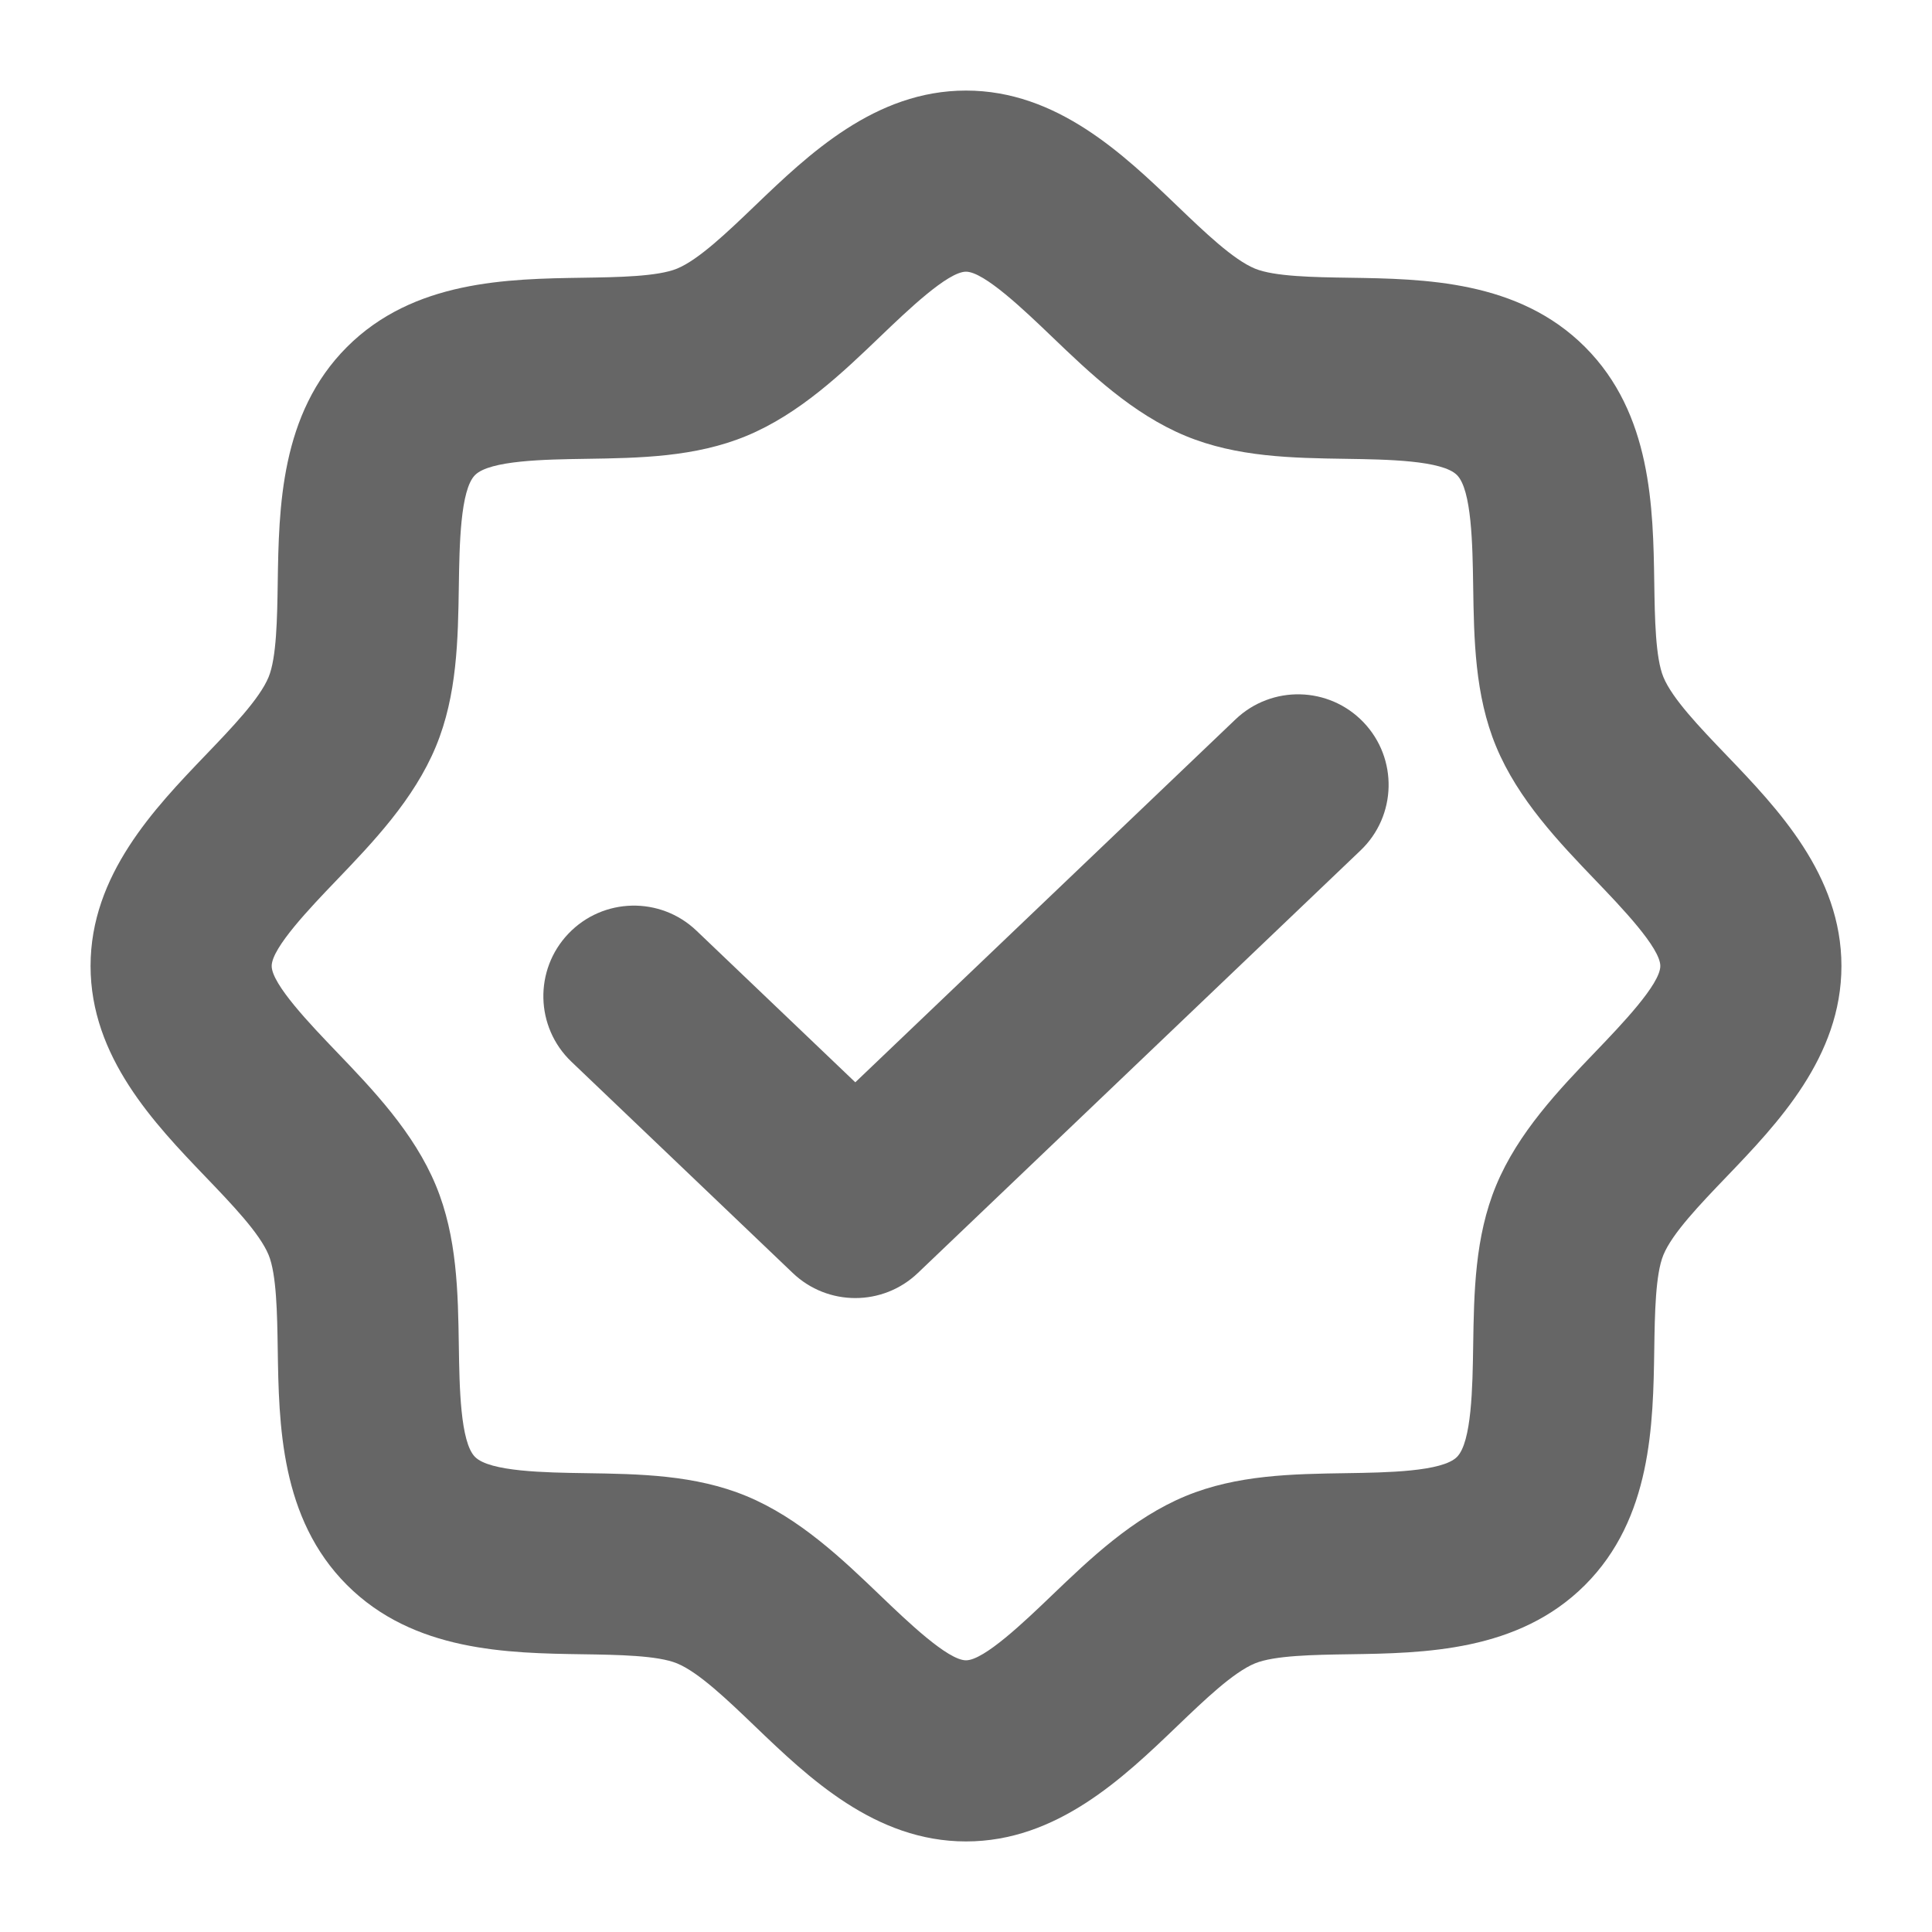
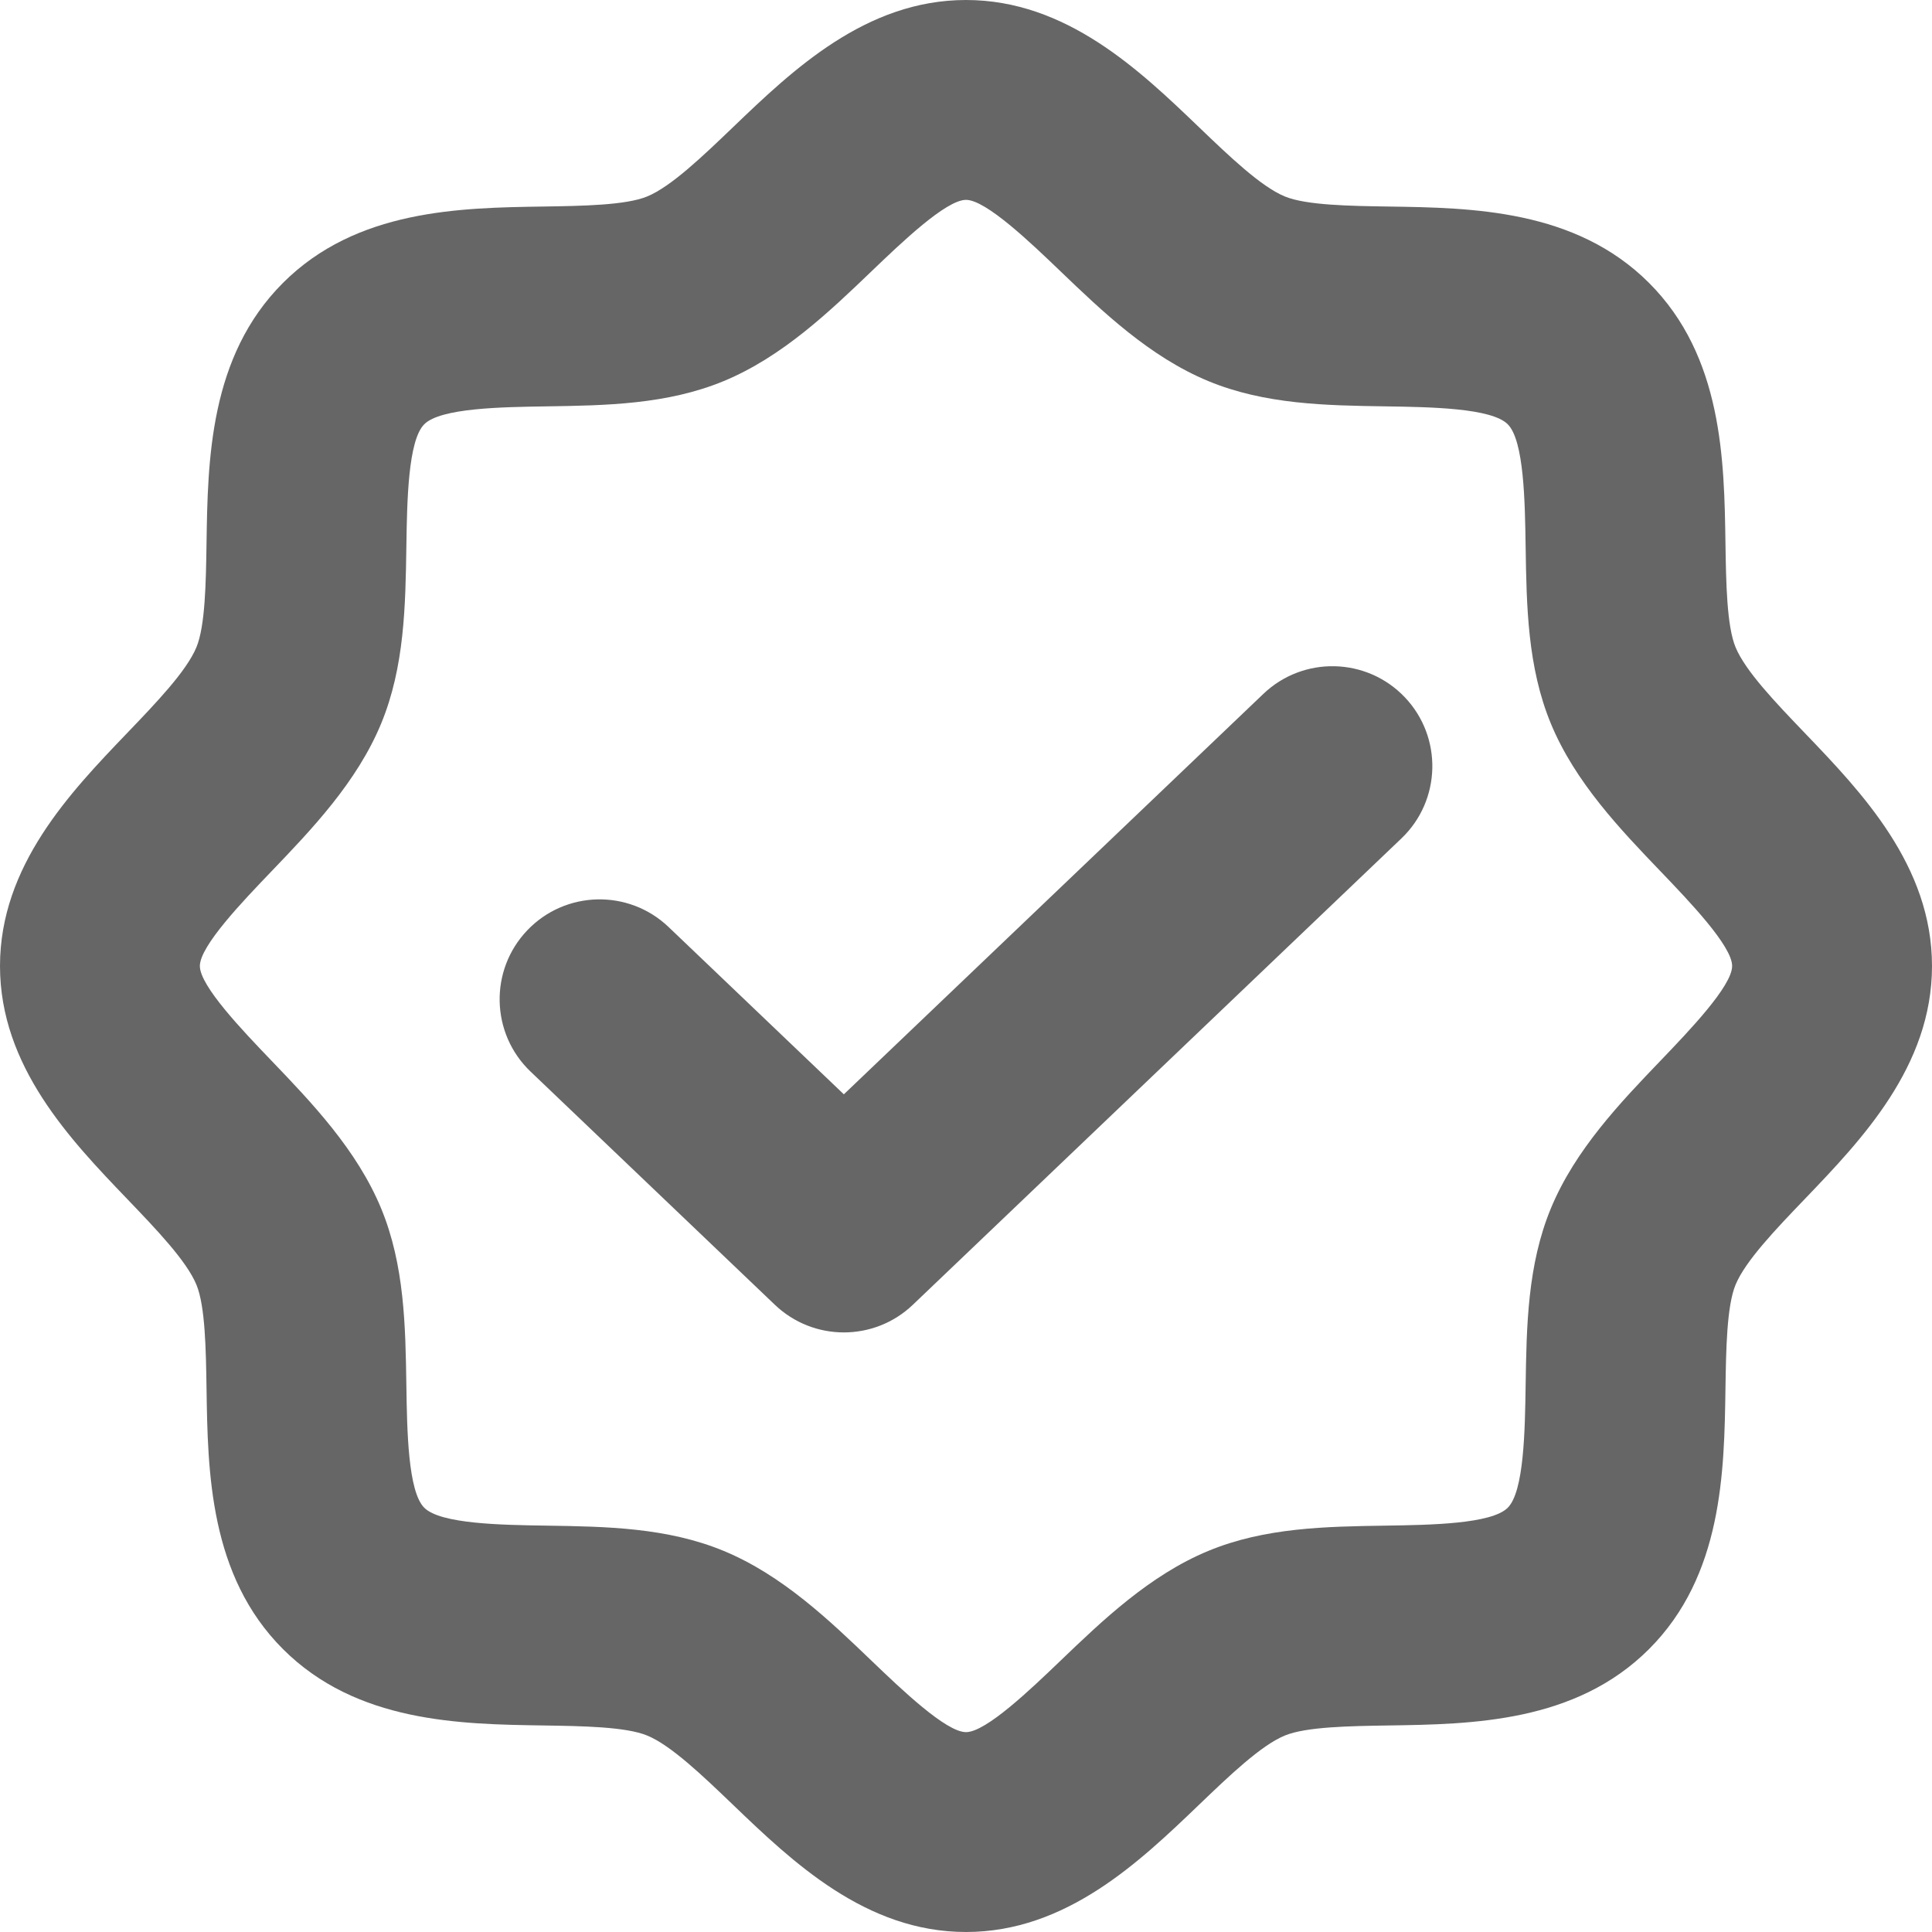
- <svg xmlns="http://www.w3.org/2000/svg" width="20" height="20" viewBox="0 0 256 256">
-   <path opacity="0.6" d="M228.749 100.047c-3.516-3.666-7.151-7.457-8.338-10.324-1.061-2.568-1.141-7.83-1.212-12.471-.15-9.998-.339-22.44-9.175-31.276s-21.278-9.025-31.276-9.175c-4.642-.07-9.903-.15-12.47-1.212-2.868-1.187-6.659-4.822-10.324-8.338C148.868 20.456 140.051 12 128 12c-12.05 0-20.868 8.456-27.953 15.251-3.666 3.516-7.457 7.151-10.324 8.338-2.568 1.061-7.83 1.141-12.471 1.212-9.998.15-22.44.339-31.276 9.175S36.95 67.254 36.8 77.252c-.07 4.642-.15 9.903-1.212 12.47-1.187 2.868-4.822 6.659-8.338 10.324C20.456 107.132 12 115.949 12 128c0 12.05 8.456 20.868 15.251 27.953 3.516 3.666 7.151 7.457 8.338 10.324 1.061 2.568 1.141 7.83 1.212 12.471.15 9.998.339 22.44 9.175 31.276s21.278 9.025 31.276 9.175c4.642.07 9.903.15 12.47 1.212 2.868 1.187 6.659 4.822 10.324 8.338C107.132 235.544 115.949 244 128 244c12.05 0 20.868-8.456 27.953-15.251 3.666-3.516 7.457-7.151 10.324-8.338 2.568-1.061 7.83-1.141 12.471-1.212 9.998-.15 22.44-.339 31.276-9.175s9.025-21.278 9.175-31.276c.07-4.642.15-9.903 1.212-12.47 1.187-2.868 4.822-6.659 8.338-10.324C235.544 148.868 244 140.051 244 128c0-12.05-8.456-20.868-15.251-27.953Zm-17.322 39.295c-4.818 5.023-10.279 10.718-13.192 17.76-2.814 6.8-2.925 14.163-3.033 21.284-.08 5.364-.191 12.712-2.148 14.668-1.956 1.957-9.304 2.067-14.668 2.148-7.121.108-14.484.219-21.284 3.033-7.042 2.913-12.737 8.374-17.76 13.192-3.56 3.414-8.94 8.573-11.342 8.573s-7.782-5.16-11.342-8.573c-5.023-4.818-10.718-10.279-17.76-13.192-6.8-2.814-14.163-2.925-21.284-3.033-5.364-.08-12.712-.191-14.668-2.148-1.957-1.956-2.067-9.304-2.148-14.668-.108-7.121-.219-14.484-3.033-21.284-2.913-7.042-8.374-12.737-13.192-17.76C41.16 135.782 36 130.402 36 128s5.16-7.782 8.573-11.342c4.818-5.023 10.279-10.718 13.192-17.76 2.814-6.8 2.925-14.163 3.033-21.284.08-5.364.191-12.712 2.148-14.668 1.956-1.957 9.304-2.067 14.668-2.148 7.121-.108 14.484-.219 21.284-3.033 7.042-2.913 12.737-8.374 17.76-13.192C120.218 41.16 125.598 36 128 36s7.782 5.16 11.342 8.573c5.023 4.818 10.718 10.279 17.76 13.192 6.8 2.814 14.163 2.925 21.284 3.033 5.364.08 12.712.191 14.668 2.148 1.957 1.956 2.067 9.304 2.148 14.668.108 7.121.219 14.484 3.033 21.284 2.913 7.042 8.374 12.737 13.192 17.76 3.414 3.56 8.573 8.94 8.573 11.342s-5.16 7.782-8.573 11.342ZM180.68 95.714a12.002 12.002 0 0 1-.395 16.967l-58.667 56a12.002 12.002 0 0 1-16.572 0l-29.333-28a12 12 0 0 1 16.572-17.362l21.047 20.091 50.38-48.09a12.004 12.004 0 0 1 16.968.394Z" />
+ <svg xmlns="http://www.w3.org/2000/svg" width="20" height="20" viewBox="0 0 232 232">
+   <path opacity="0.6" d="M216.749 88.047c-3.516-3.666-7.151-7.457-8.338-10.324-1.061-2.568-1.141-7.83-1.212-12.471-.15-9.998-.339-22.44-9.175-31.276-8.836-8.836-21.278-9.025-31.276-9.175-4.642-.07-9.903-.15-12.47-1.212-2.868-1.187-6.659-4.822-10.324-8.338C136.868 8.456 128.051 0 116 0c-12.05 0-20.868 8.456-27.953 15.251-3.666 3.516-7.457 7.151-10.324 8.338-2.568 1.061-7.83 1.141-12.471 1.212-9.998.15-22.44.339-31.276 9.175-8.836 8.836-9.026 21.278-9.176 31.276-.07 4.642-.15 9.903-1.212 12.47-1.187 2.868-4.822 6.659-8.338 10.324C8.456 95.132 0 103.949 0 116c0 12.05 8.456 20.868 15.251 27.953 3.516 3.666 7.151 7.457 8.338 10.324 1.061 2.568 1.141 7.83 1.212 12.471.15 9.998.339 22.44 9.175 31.276 8.836 8.836 21.278 9.025 31.276 9.175 4.642.07 9.903.15 12.47 1.212 2.868 1.187 6.659 4.822 10.324 8.338C95.132 223.544 103.949 232 116 232c12.05 0 20.868-8.456 27.953-15.251 3.666-3.516 7.457-7.151 10.324-8.338 2.568-1.061 7.83-1.141 12.471-1.212 9.998-.15 22.44-.339 31.276-9.175 8.836-8.836 9.025-21.278 9.175-31.276.07-4.642.15-9.903 1.212-12.47 1.187-2.868 4.822-6.659 8.338-10.324C223.544 136.868 232 128.051 232 116c0-12.05-8.456-20.868-15.251-27.953Zm-17.322 39.295c-4.818 5.023-10.279 10.718-13.192 17.76-2.814 6.8-2.925 14.163-3.033 21.284-.08 5.364-.191 12.712-2.148 14.668-1.956 1.957-9.304 2.067-14.668 2.148-7.121.108-14.484.219-21.284 3.033-7.042 2.913-12.737 8.374-17.76 13.192-3.56 3.414-8.94 8.573-11.342 8.573-2.402 0-7.782-5.16-11.342-8.573-5.023-4.818-10.718-10.279-17.76-13.192-6.8-2.814-14.163-2.925-21.284-3.033-5.364-.08-12.712-.191-14.668-2.148-1.957-1.956-2.067-9.304-2.148-14.668-.108-7.121-.219-14.484-3.033-21.284-2.913-7.042-8.374-12.737-13.192-17.76C29.16 123.782 24 118.402 24 116c0-2.402 5.16-7.782 8.573-11.342 4.818-5.023 10.279-10.718 13.192-17.76 2.814-6.8 2.925-14.163 3.033-21.284.08-5.364.191-12.712 2.148-14.668 1.956-1.957 9.304-2.067 14.668-2.148 7.121-.108 14.484-.219 21.284-3.033 7.042-2.913 12.737-8.374 17.76-13.192C108.218 29.16 113.598 24 116 24c2.402 0 7.782 5.16 11.342 8.573 5.023 4.818 10.718 10.279 17.76 13.192 6.8 2.814 14.163 2.925 21.284 3.033 5.364.08 12.712.191 14.668 2.148 1.957 1.956 2.067 9.304 2.148 14.668.108 7.121.219 14.484 3.033 21.284 2.913 7.042 8.374 12.737 13.192 17.76 3.414 3.56 8.573 8.94 8.573 11.342 0 2.402-5.16 7.782-8.573 11.342zM168.68 83.714a12.002 12.002 0 0 1-.395 16.967l-58.667 56a12.002 12.002 0 0 1-16.572 0l-29.333-28a12 12 0 0 1 16.572-17.362l21.047 20.091 50.38-48.09a12.004 12.004 0 0 1 16.968.394z" />
</svg>
